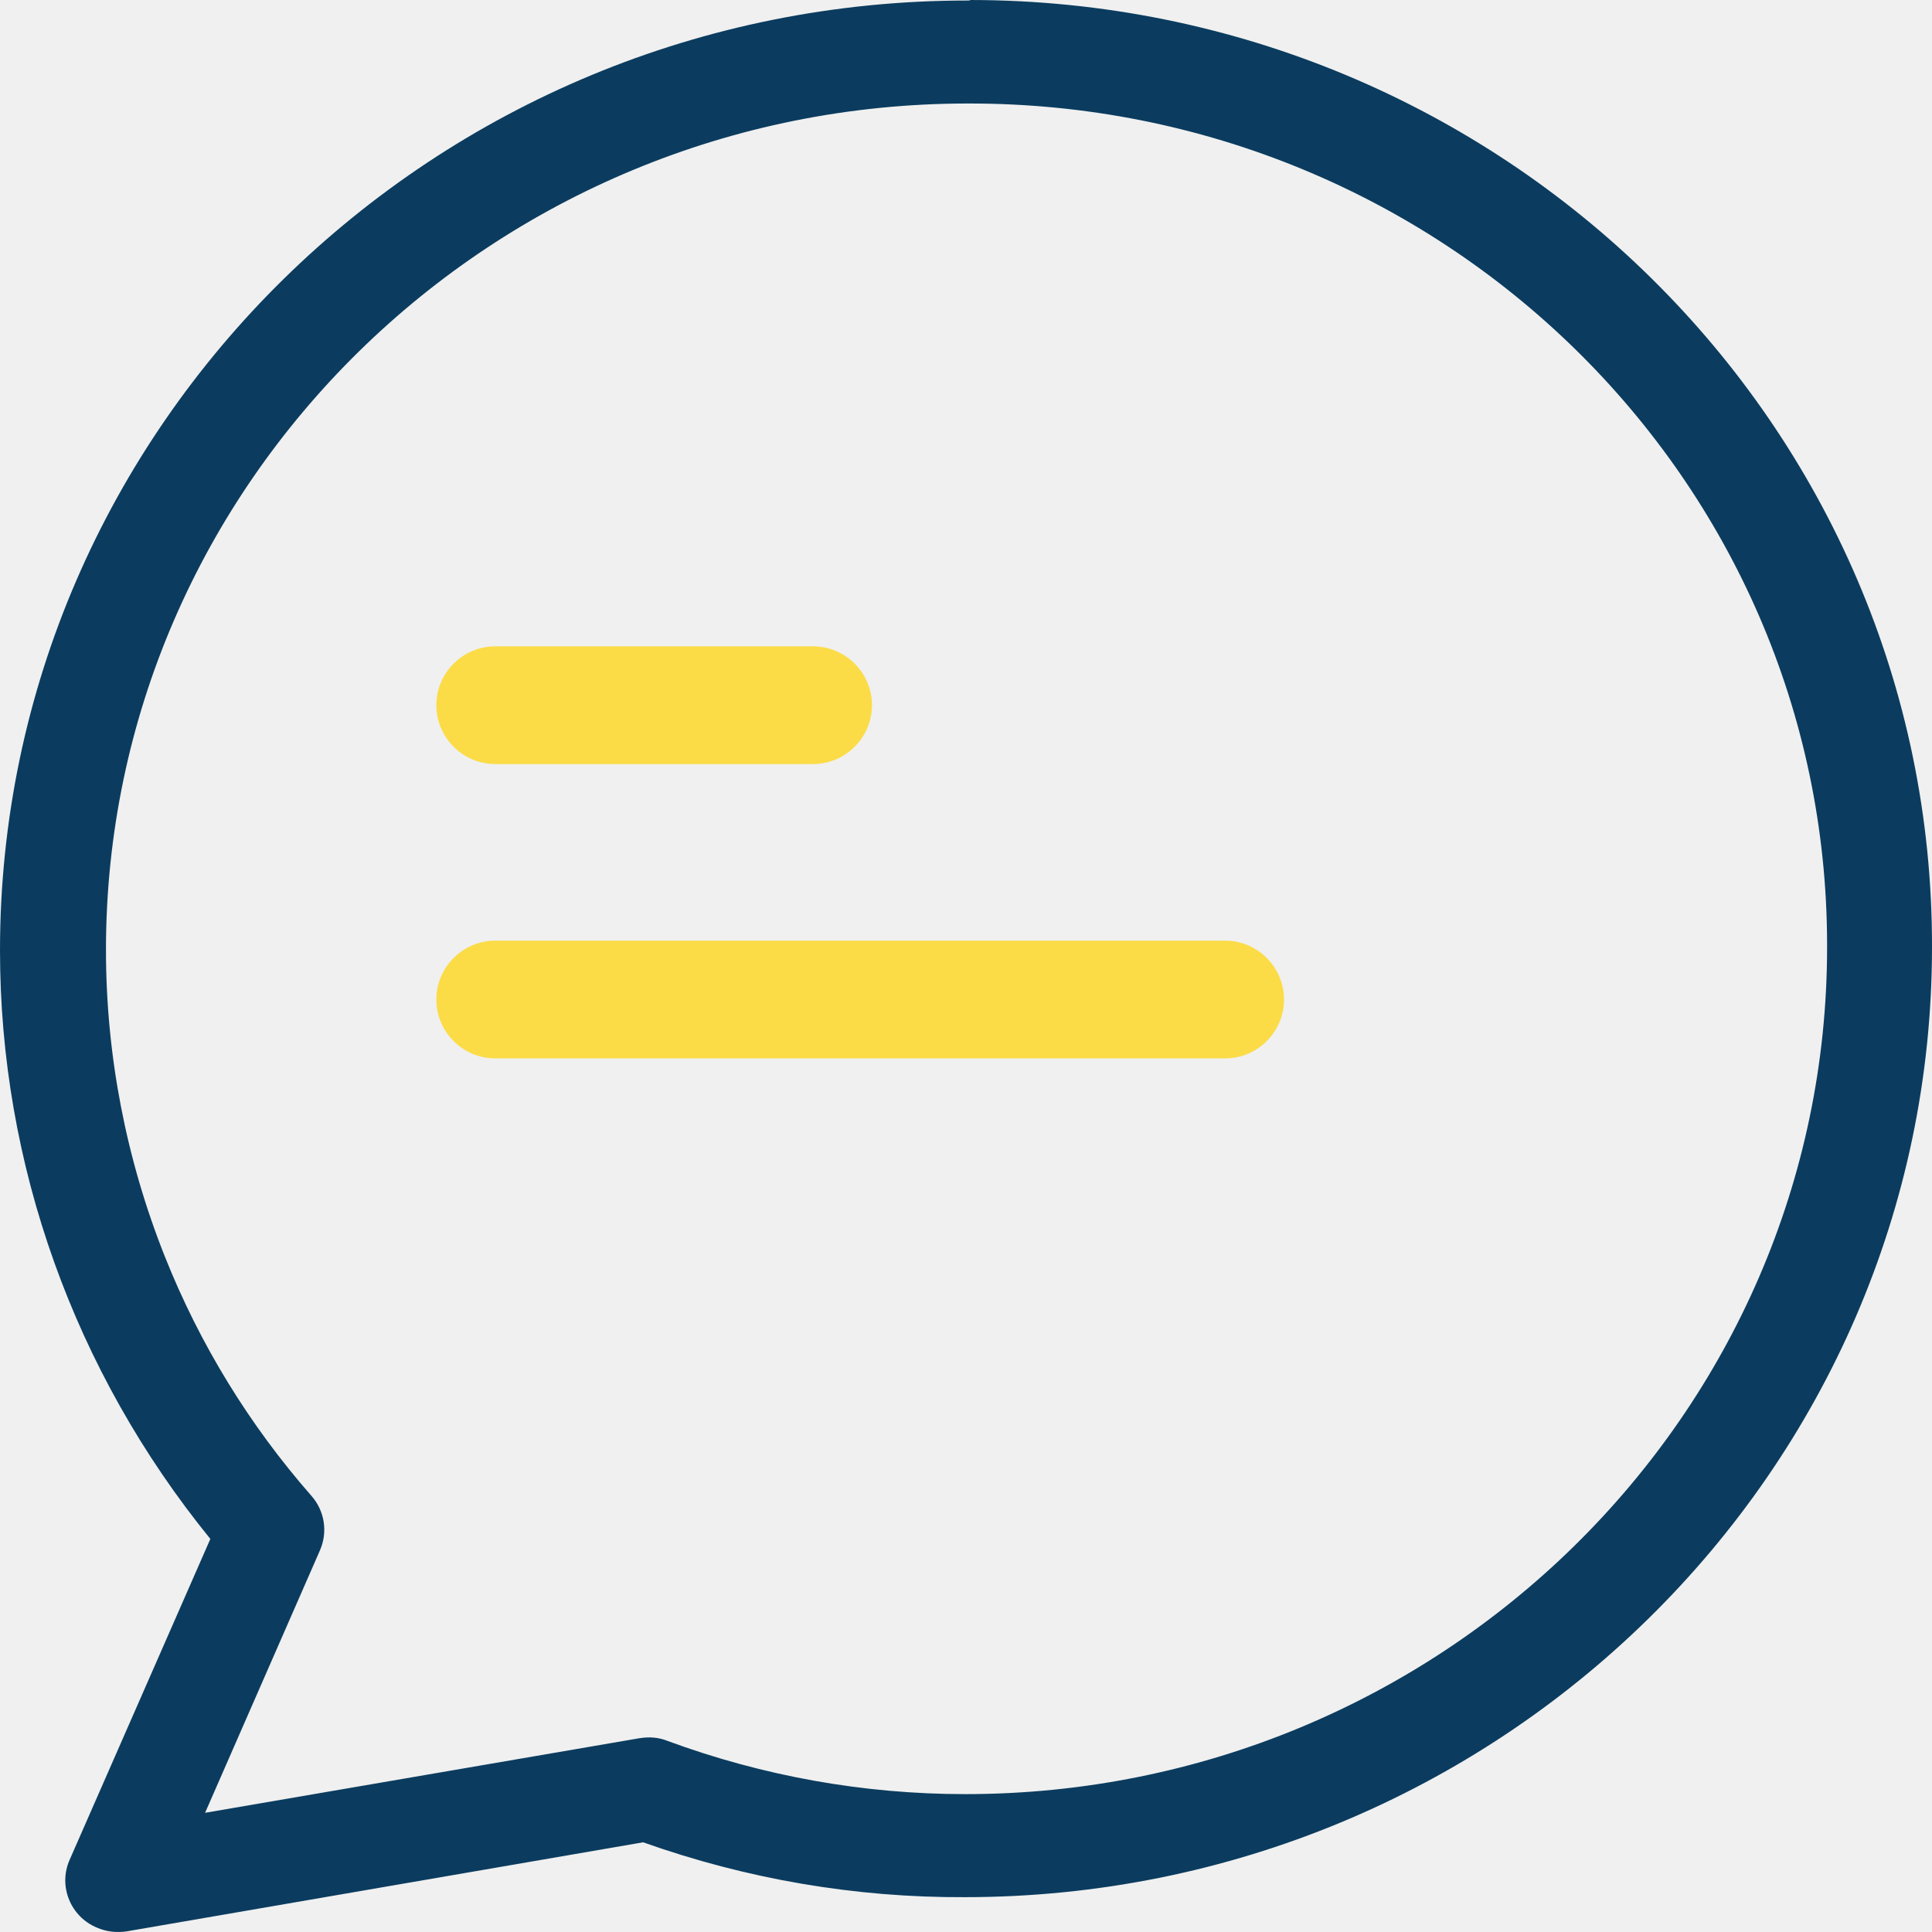
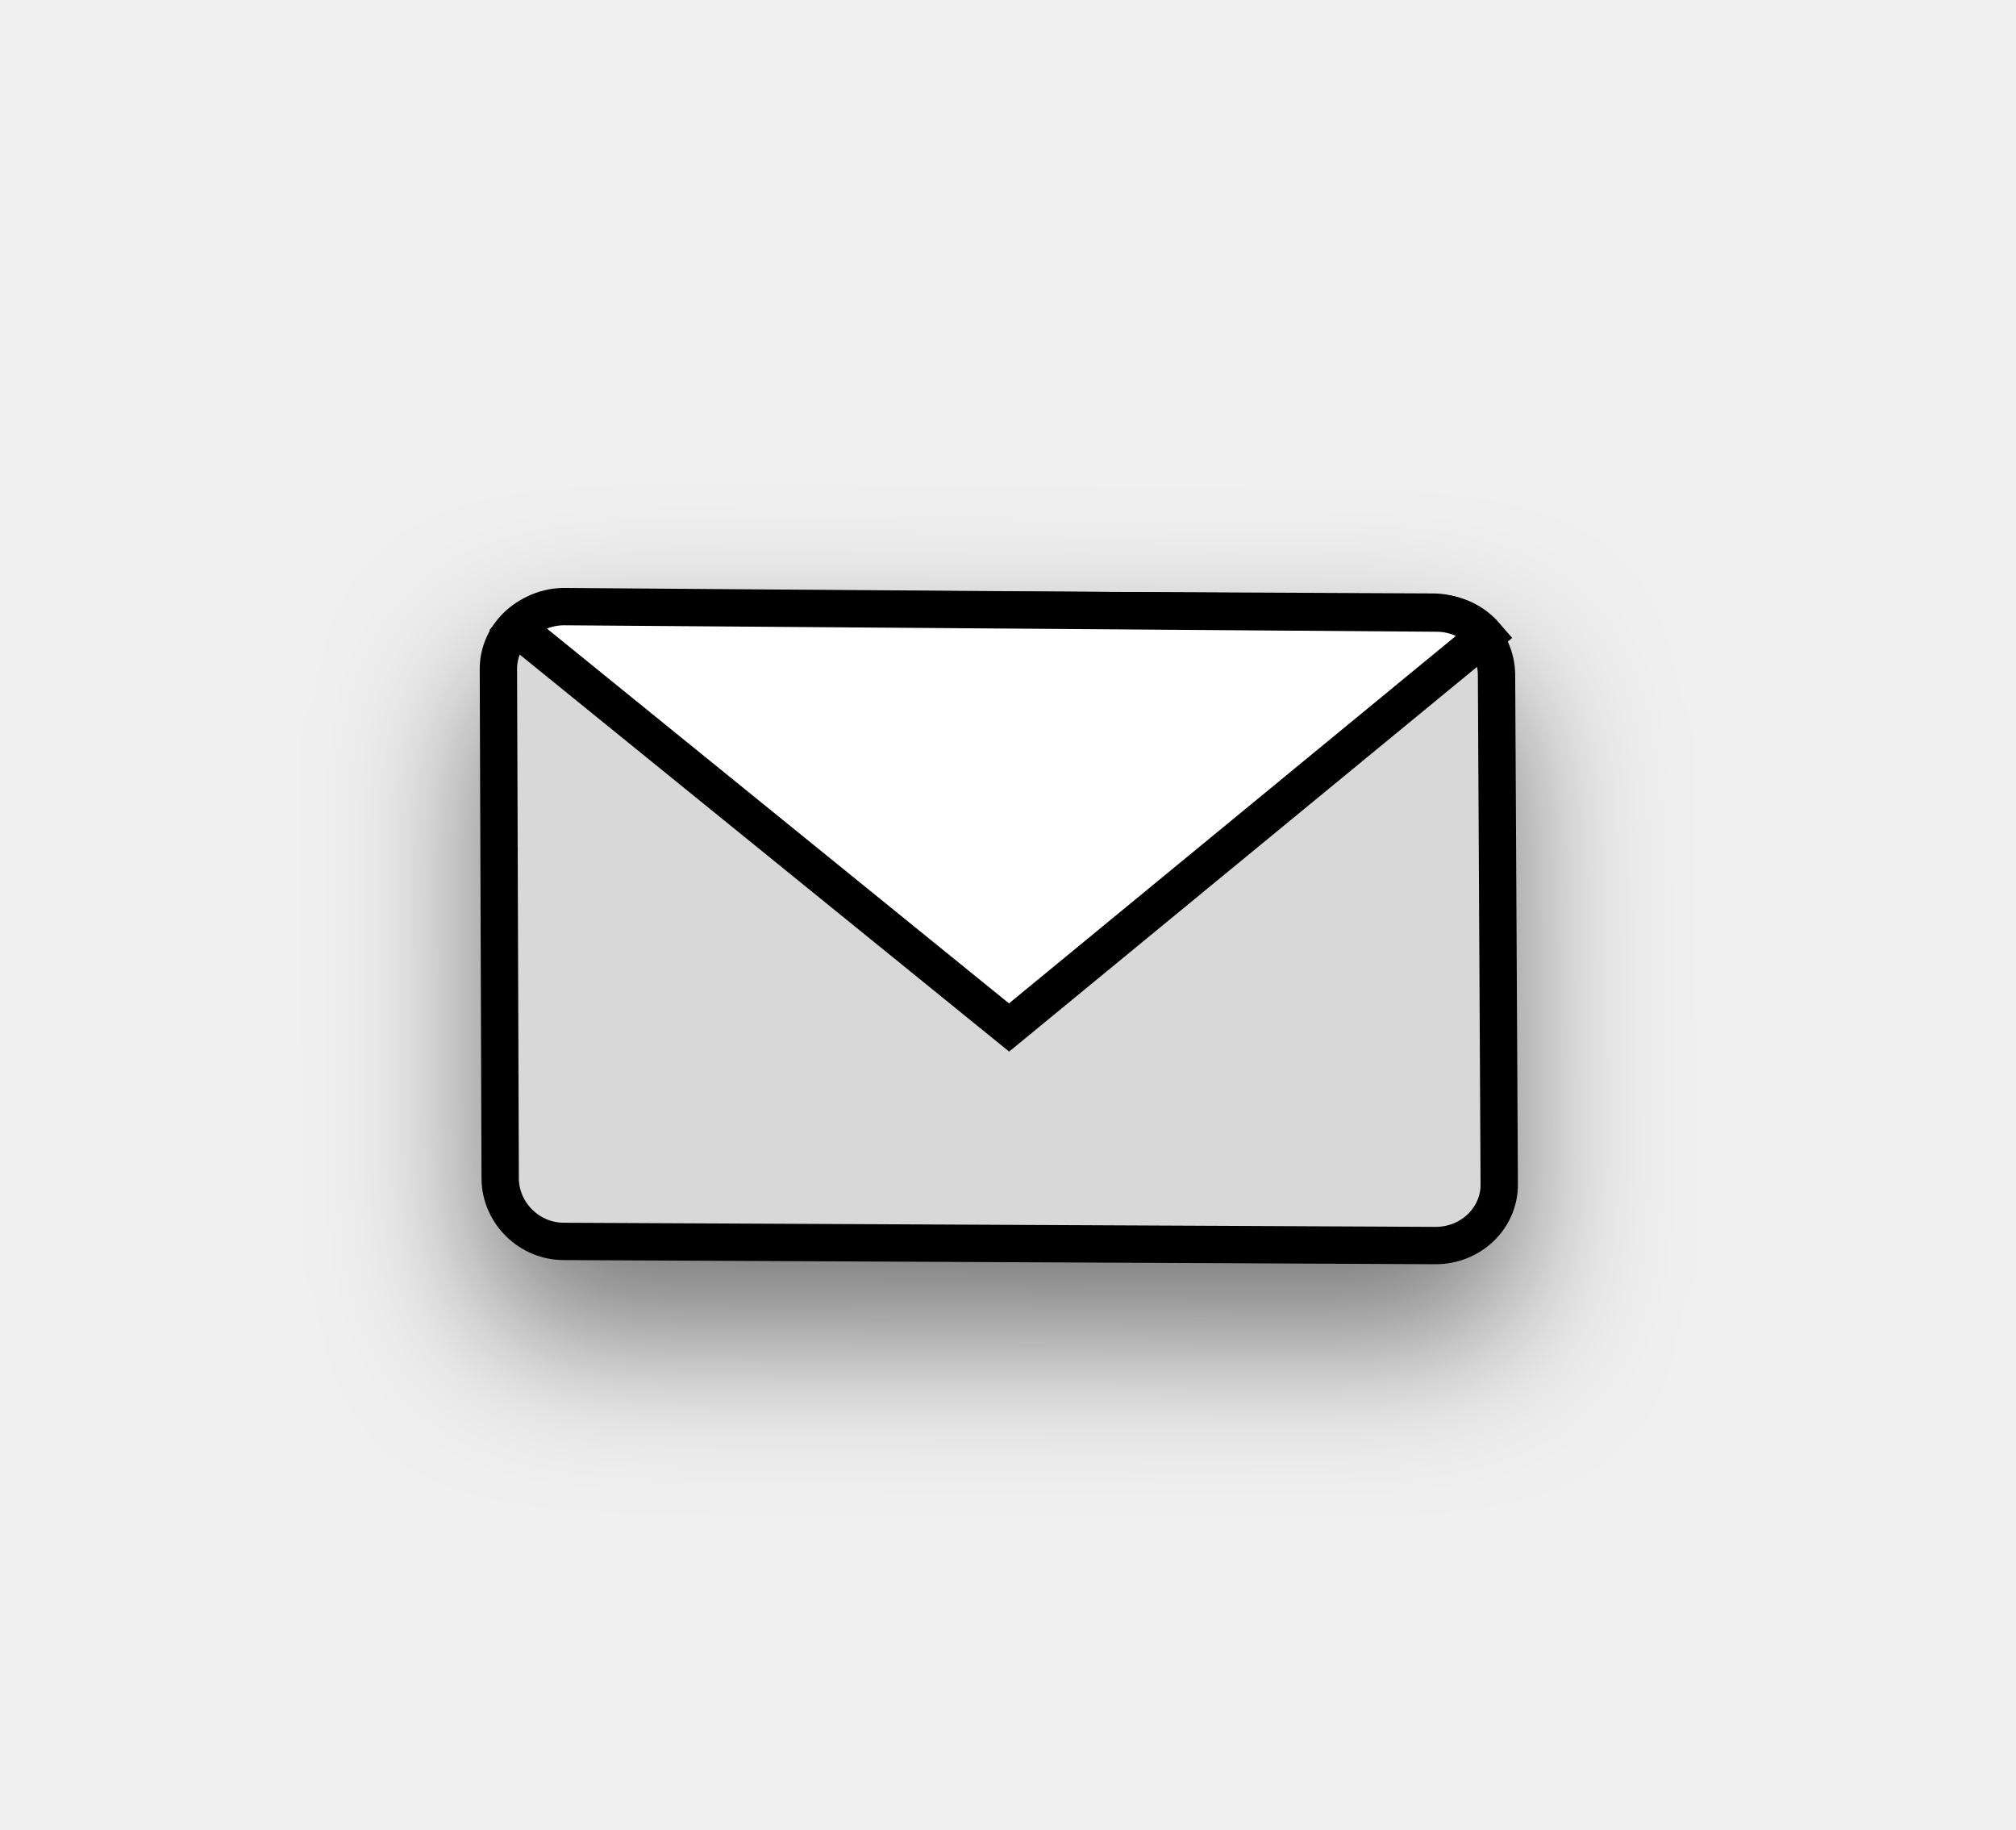
- <svg xmlns="http://www.w3.org/2000/svg" width="33" height="33" viewBox="0 0 33 33">
-   <g fill="none">
-     <path fill="#0B3C5F" d="M16.577,0 C25.662,0.009 33.018,7.259 33,16.18 C33,25.128 25.59,32.405 16.477,32.405 C14.605,32.414 12.75,32.095 10.985,31.468 L10.985,31.468 L2.17,32.988 C1.999,33.015 1.819,32.997 1.657,32.926 C1.207,32.741 0.99,32.219 1.189,31.768 L1.189,31.768 L3.593,26.286 C1.27,23.43 0,19.885 0,16.233 C0,7.286 7.41,0.009 16.522,0.009 C16.549,0.009 16.567,0.009 16.577,0 Z M16.531,1.768 C8.419,1.768 1.81,8.249 1.81,16.224 C1.81,18.019 2.152,19.797 2.818,21.468 C3.413,22.962 4.259,24.341 5.321,25.552 C5.547,25.809 5.601,26.171 5.465,26.481 L5.465,26.481 L3.503,30.964 L10.922,29.69 C11.084,29.664 11.246,29.673 11.399,29.735 C13.029,30.336 14.749,30.645 16.486,30.645 C24.599,30.645 31.208,24.164 31.208,16.18 L31.208,16.18 L31.208,16.127 C31.199,8.179 24.626,1.751 16.531,1.768 Z" />
-     <path fill="#FBDC47" d="M20.927,16.067 C21.48,16.067 21.932,16.52 21.932,17.073 C21.932,17.626 21.48,18.078 20.927,18.078 L20.927,18.078 L8.459,18.078 C7.905,18.078 7.453,17.626 7.453,17.073 C7.453,16.52 7.905,16.067 8.459,16.067 L8.459,16.067 Z M13.888,11.04 C14.441,11.04 14.894,11.492 14.894,12.045 C14.894,12.598 14.441,13.051 13.888,13.051 L13.888,13.051 L8.459,13.051 C7.905,13.051 7.453,12.598 7.453,12.045 C7.453,11.492 7.905,11.04 8.459,11.04 L8.459,11.04 Z" />
+ <svg xmlns="http://www.w3.org/2000/svg" width="54px" height="49px" viewBox="0 0 54 49" version="1.1">
+   <defs>
+     <filter x="-4.3%" y="-3.7%" width="108.7%" height="107.9%" filterUnits="objectBoundingBox" id="filter-v45mra06h4-1">
+       <feOffset dx="0" dy="2" in="SourceAlpha" result="shadowOffsetOuter1" />
+       <feGaussianBlur stdDeviation="2" in="shadowOffsetOuter1" result="shadowBlurOuter1" />
+       <feColorMatrix values="0 0 0 0 0   0 0 0 0 0   0 0 0 0 0  0 0 0 0.5 0" type="matrix" in="shadowBlurOuter1" result="shadowMatrixOuter1" />
+       <feMerge>
+         <feMergeNode in="shadowMatrixOuter1" />
+         <feMergeNode in="SourceGraphic" />
+       </feMerge>
+     </filter>
+   </defs>
+   <g id="Page-1" stroke="none" stroke-width="1" fill="none" fill-rule="evenodd">
+     <g id="Accueil-Copy-4" transform="translate(-1207, -593)" fill-rule="nonzero" stroke="#000000">
+       <g id="Pannel-détails" filter="url(#filter-v45mra06h4-1)" transform="translate(670, 110)">
+         <g id="Members-section" transform="translate(23, 360)">
+           <g id="Member-ligne-over" transform="translate(55.39266, 133.4727)">
+             <g id="icon-message" transform="translate(485.3613, 14.35033) rotate(-346) translate(-485.3613, -14.35033) translate(470.6377, 3.307589)">
+               <path d="M29.395,14.48 L26.024,1.26 C25.792,0.378 24.865,-0.176 23.964,0.051 L1.287,5.591 C0.387,5.817 -0.18,6.724 0.052,7.605 L3.398,20.826 C3.63,21.707 4.556,22.261 5.457,22.035 L28.134,16.495 C29.061,16.268 29.627,15.361 29.395,14.48 Z" id="mail" fill="#D8D8D8" />
+               <path d="M1.353,5.537 L24.075,0.05 C24.58,-0.075 25.093,0.041 25.488,0.321 L15.642,13.591 L0.247,6.398 C0.455,6.003 0.824,5.689 1.289,5.554 L1.353,5.537 L24.075,0.05 L1.353,5.537 Z" id="mail" fill="#FFFFFF" />
+             </g>
+           </g>
+         </g>
+       </g>
+     </g>
  </g>
</svg>
